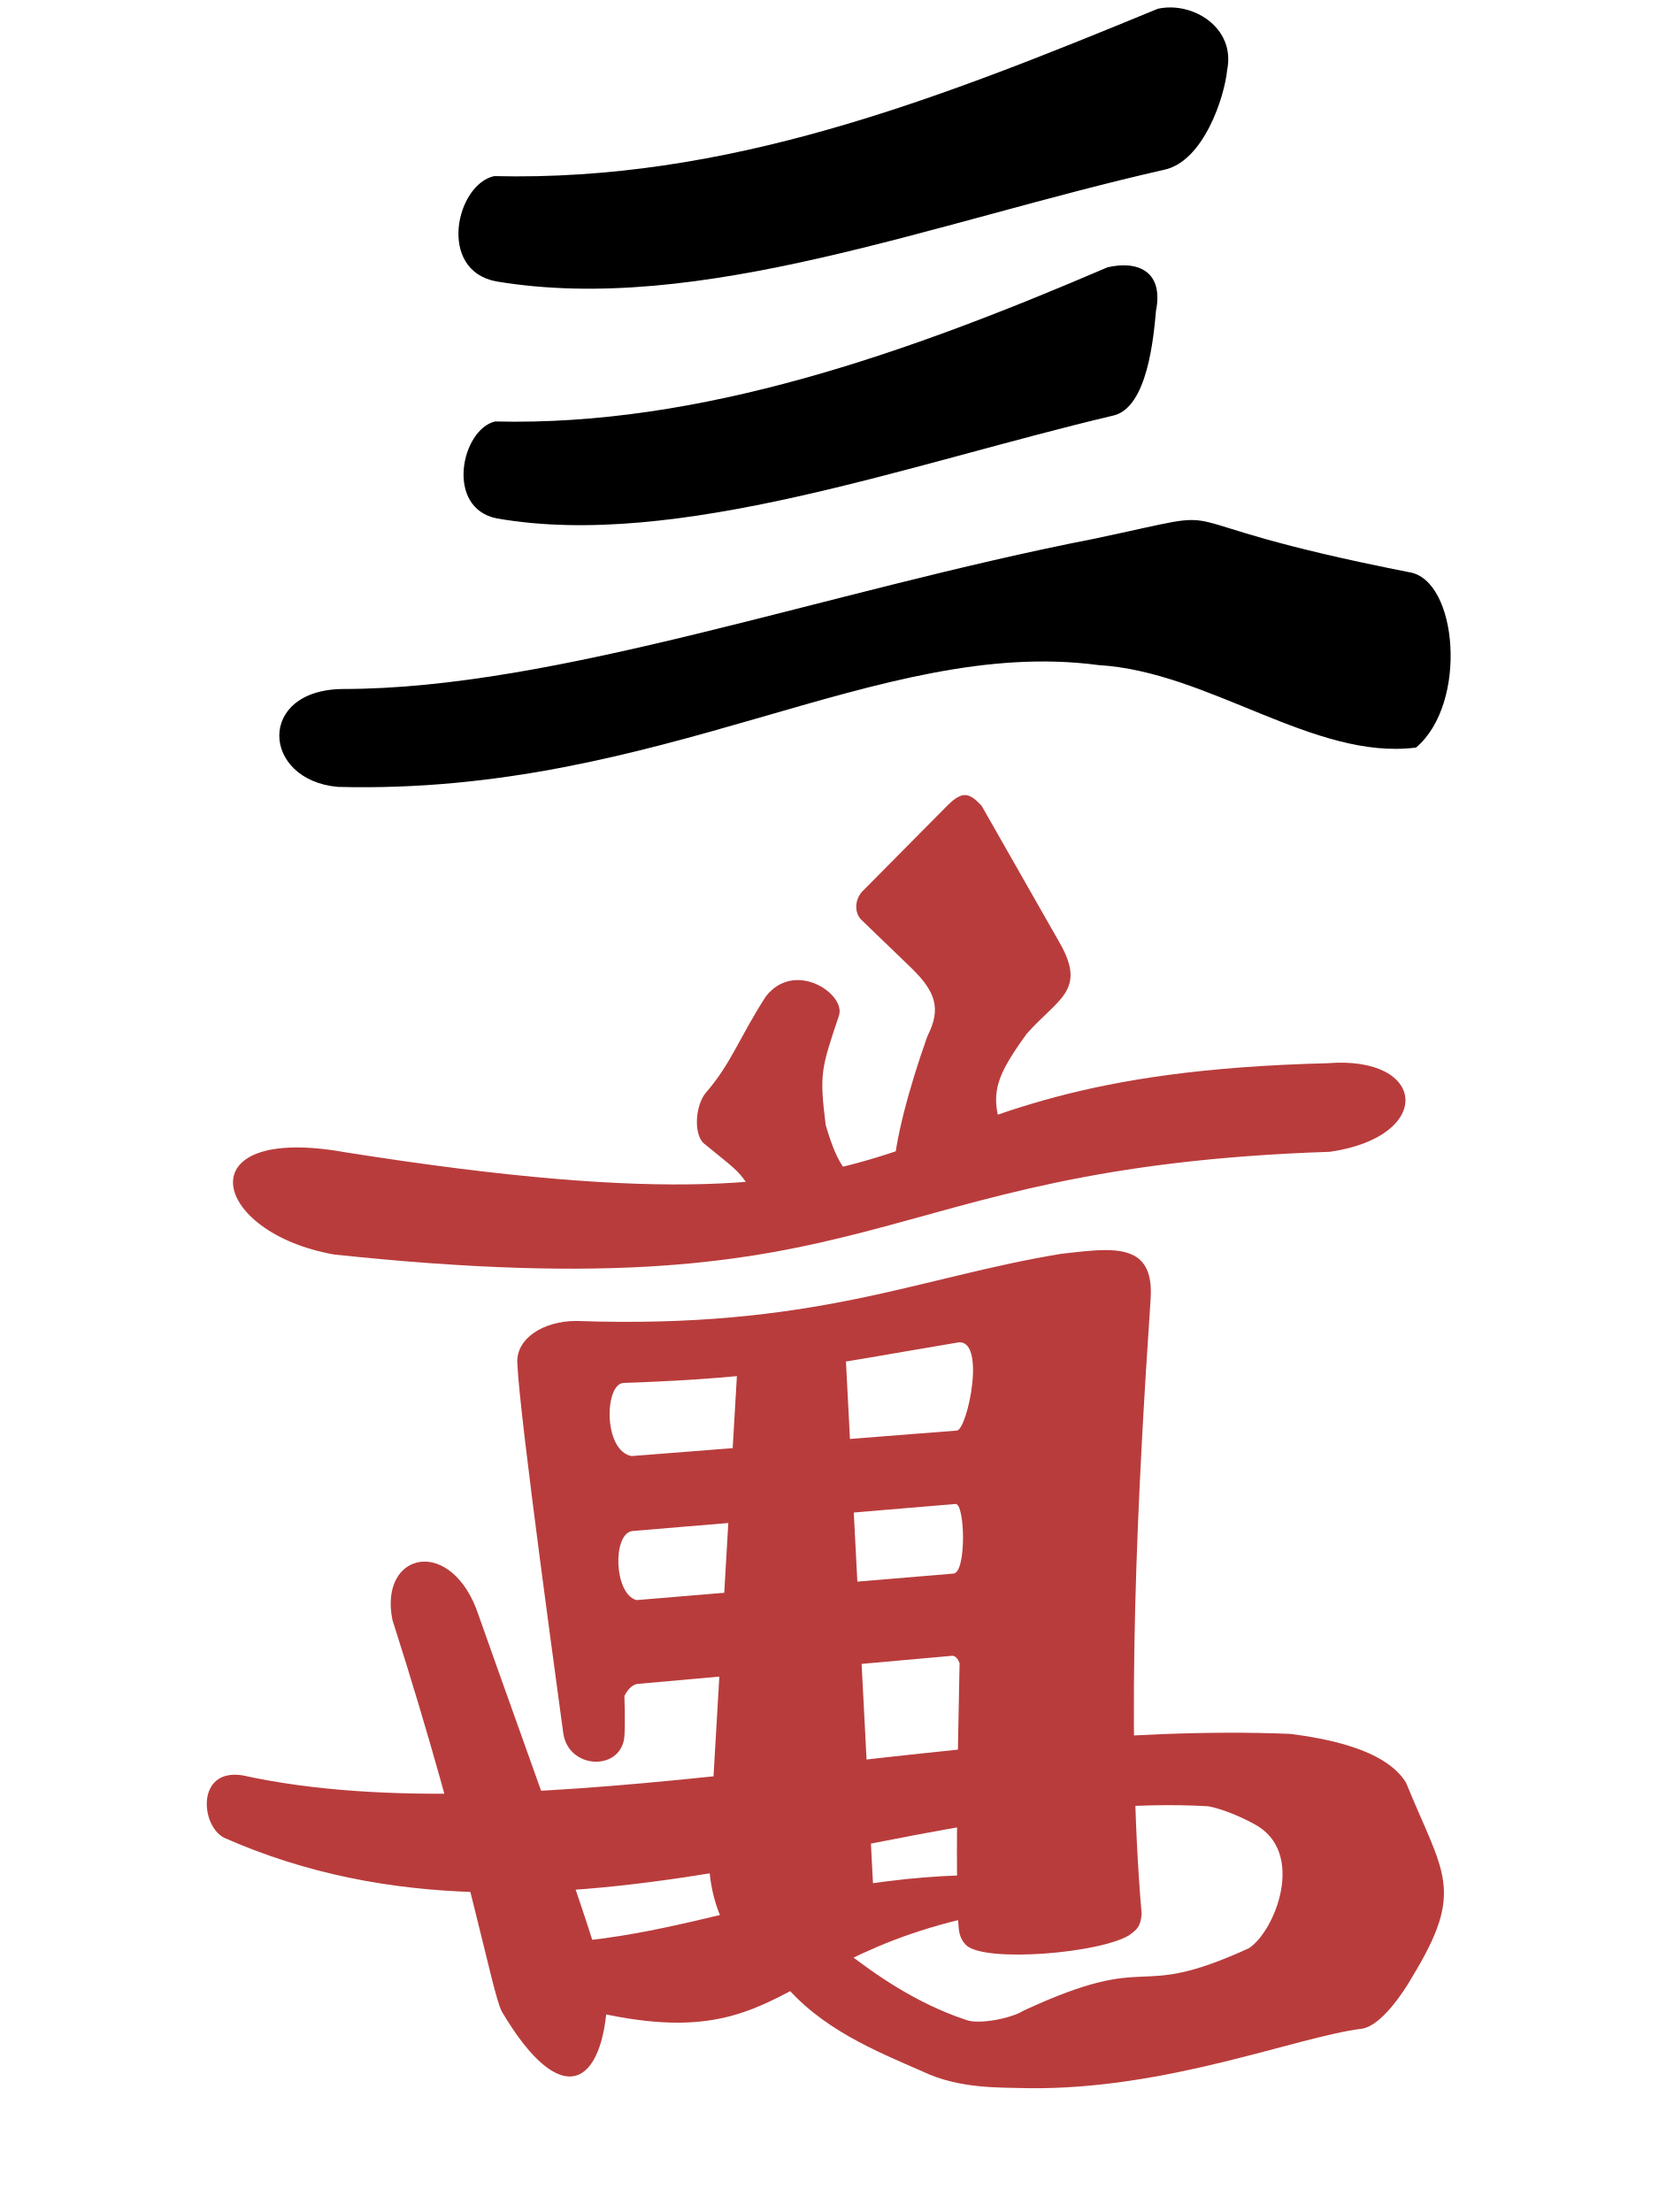
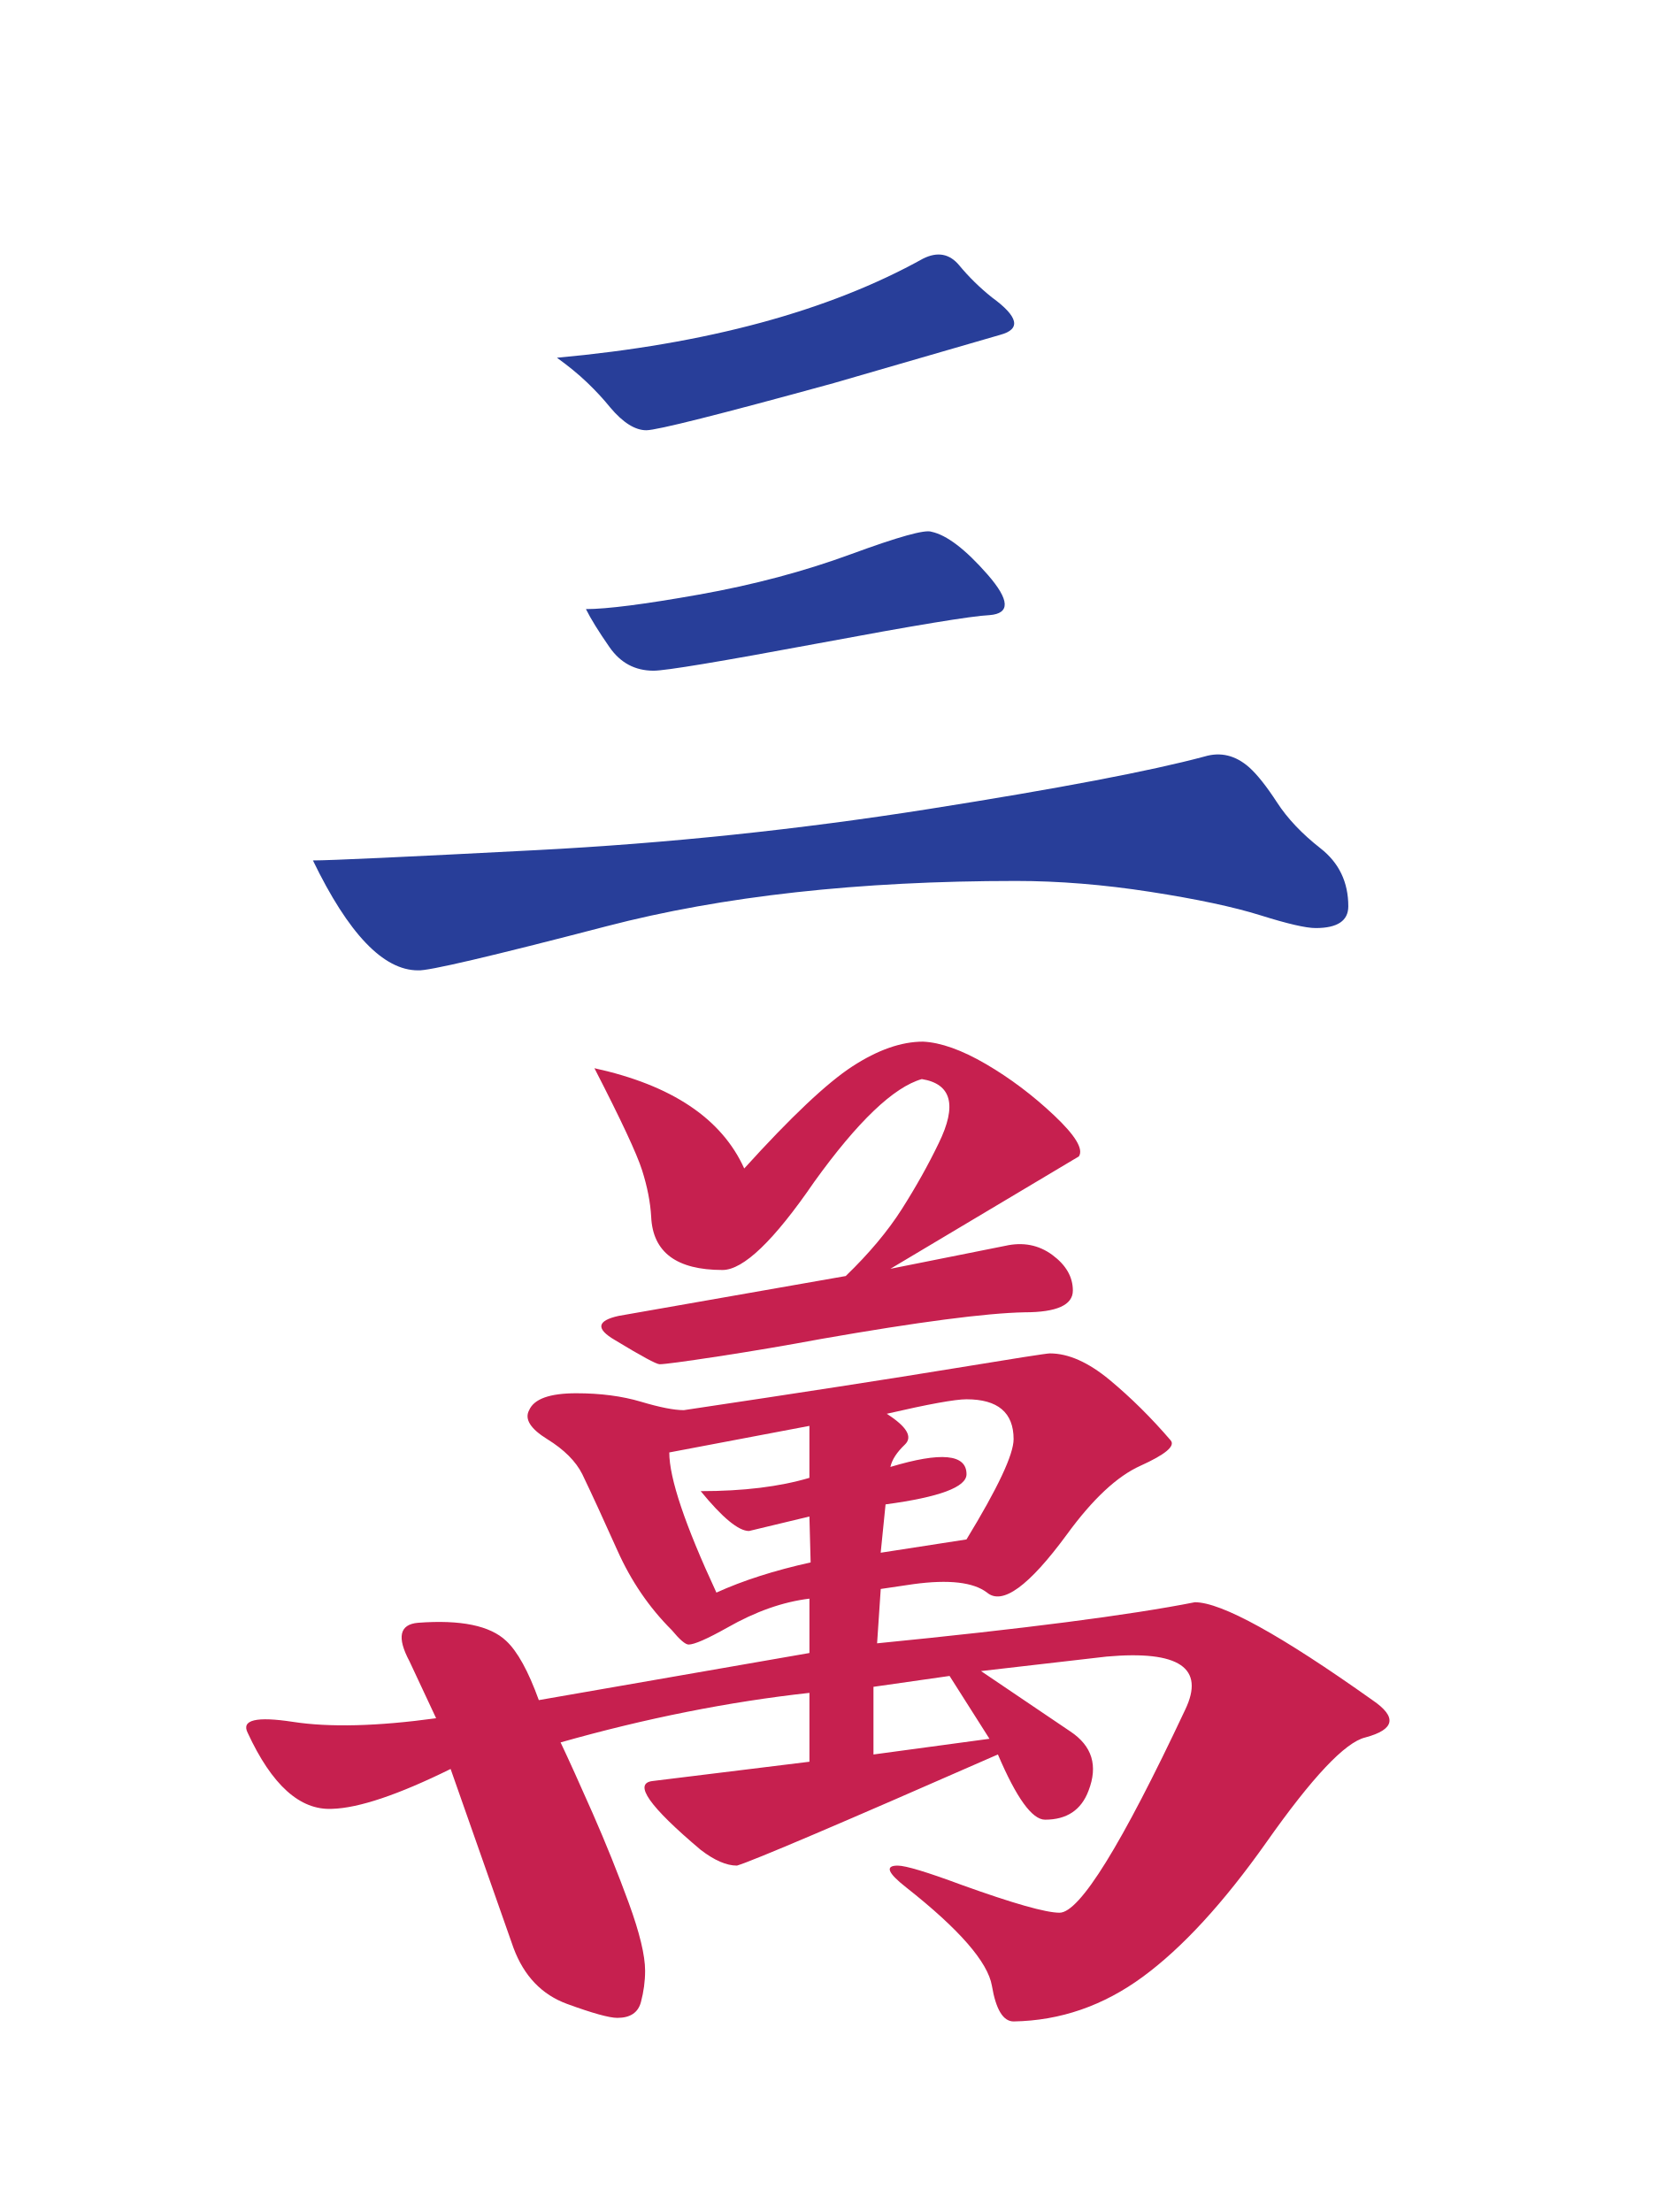
- <svg xmlns="http://www.w3.org/2000/svg" xmlns:ns1="http://www.openswatchbook.org/uri/2009/osb" width="300" height="400" viewBox="0 0 300 400" id="svg2" version="1.1">
-   <defs id="defs4">
-     <linearGradient id="linearGradient10055" ns1:paint="solid">
-       <stop style="stop-color:#000000;stop-opacity:1;" offset="0" id="stop10057" />
-     </linearGradient>
-     <marker orient="auto" refY="0" refX="0" id="Arrow1Lstart" style="overflow:visible">
-       <path id="path4978" d="M 0,0 5,-5 -12.5,0 5,5 0,0 Z" style="fill:#000000;fill-opacity:1;fill-rule:evenodd;stroke:#ff5c00;stroke-width:1pt;stroke-opacity:1" transform="matrix(0.8,0,0,0.8,10,0)" />
-     </marker>
-     <clipPath clipPathUnits="userSpaceOnUse" id="clipPath4243">
-       <circle style="opacity:1;fill:#000000;fill-opacity:0.297;fill-rule:nonzero;stroke:#000000;stroke-width:19.133;stroke-linecap:butt;stroke-linejoin:round;stroke-miterlimit:4;stroke-dasharray:none;stroke-dashoffset:0;stroke-opacity:1" id="circle4245" cx="-264.66" cy="-198.207" r="293.954" />
-     </clipPath>
-     <clipPath clipPathUnits="userSpaceOnUse" id="clipPath7847">
-       <ellipse style="opacity:1;fill:#822600;fill-opacity:1;fill-rule:nonzero;stroke:none;stroke-width:12;stroke-linecap:round;stroke-linejoin:round;stroke-miterlimit:4;stroke-dasharray:none;stroke-dashoffset:0;stroke-opacity:1" id="ellipse7849" cx="394" cy="552.362" rx="349.495" ry="216" />
-     </clipPath>
-     <clipPath clipPathUnits="userSpaceOnUse" id="clipPath4243-1">
-       <circle style="opacity:1;fill:#000000;fill-opacity:0.297;fill-rule:nonzero;stroke:#000000;stroke-width:19.133;stroke-linecap:butt;stroke-linejoin:round;stroke-miterlimit:4;stroke-dasharray:none;stroke-dashoffset:0;stroke-opacity:1" id="circle4245-4" cx="-264.66" cy="-198.207" r="293.954" />
-     </clipPath>
-     <clipPath clipPathUnits="userSpaceOnUse" id="clipPath7876">
-       <circle style="opacity:1;fill:#000000;fill-opacity:0.297;fill-rule:nonzero;stroke:#000000;stroke-width:19.133;stroke-linecap:butt;stroke-linejoin:round;stroke-miterlimit:4;stroke-dasharray:none;stroke-dashoffset:0;stroke-opacity:1" id="circle7878" cx="-264.66" cy="-198.207" r="293.954" />
-     </clipPath>
-     <clipPath clipPathUnits="userSpaceOnUse" id="clipPath14693">
-       <rect style="opacity:1;fill:#a53c3c;fill-opacity:1;fill-rule:nonzero;stroke:none;stroke-width:8;stroke-linecap:round;stroke-linejoin:round;stroke-miterlimit:4;stroke-dasharray:none;stroke-dashoffset:0;stroke-opacity:1" id="rect14695" width="131.784" height="168.821" x="-332.596" y="383.498" rx="1.255" ry="3.751" transform="matrix(0.9993908,-0.03489951,0.03489951,0.9993908,0,0)" />
-     </clipPath>
-     <clipPath clipPathUnits="userSpaceOnUse" id="clipPath14952">
-       <ellipse style="opacity:1;fill:#a53c3c;fill-opacity:1;fill-rule:nonzero;stroke:none;stroke-width:7;stroke-linecap:round;stroke-linejoin:round;stroke-miterlimit:4;stroke-dasharray:none;stroke-dashoffset:0;stroke-opacity:1" id="ellipse14954" cx="-271.344" cy="647.256" rx="69.057" ry="116.911" transform="matrix(0.9993908,-0.03489951,0.03489951,0.9993908,0,0)" />
-     </clipPath>
-     <pattern y="0" x="0" height="6" width="6" patternUnits="userSpaceOnUse" id="EMFhbasepattern" />
-   </defs>
-   <g id="layer1" transform="translate(0,-652.3622)">
-     <g id="g4253">
-       <g transform="translate(1034.343,648.8857)" id="g6031">
-         <path id="path6014" d="m -973.9,230.335 c 101.51,10.776 95.086,-15.762 180.061,-18.577 18.885,-2.746 17.635,-17.46 -0.449,-16.017 -90.368,2.243 -58.779,34.939 -177.693,16.092 -28.997,-5.176 -24.264,14.568 -1.919,18.502 z" style="fill:#b93c3c;fill-opacity:1;fill-rule:evenodd;stroke:none;stroke-width:1px;stroke-linecap:butt;stroke-linejoin:miter;stroke-opacity:1" />
-         <path id="path6017" d="m -882.636,187.136 c 1.311,-3.924 -7.997,-10.181 -13.219,-3.472 -4.831,7.479 -6.264,12.156 -10.86,17.42 -1.958,2.393 -2.241,7.725 -0.217,9.268 7.568,6.199 6.724,4.784 11.5,14.738 l 20.531,-1.762 c -6.52,-8.589 -7.597,-7.835 -10.131,-16.424 -1.165,-9.327 -0.808,-10.176 2.397,-19.767 z" style="fill:#b93c3c;fill-opacity:1;fill-rule:evenodd;stroke:none;stroke-width:1px;stroke-linecap:butt;stroke-linejoin:miter;stroke-opacity:1" />
-         <path id="path6019" d="m -856.843,149.174 c -2.072,-2.165 -3.31,-2.932 -6.213,0 l -15.391,15.541 c -1.348,1.5 -1.372,3.705 -0.264,4.97 l 9.17,8.834 c 4.354,4.252 5.464,7.314 2.9,12.336 -3.42,9.616 -5.986,19.367 -6.097,24.708 l 21.181,-3.487 c -3.959,-9.817 -3.871,-12.357 2.865,-21.646 5.559,-6.327 10.933,-7.774 5.995,-16.417 z" style="fill:#b93c3c;fill-opacity:1;fill-rule:evenodd;stroke:none;stroke-width:1px;stroke-linecap:butt;stroke-linejoin:miter;stroke-opacity:1" />
-         <path id="path6021" d="m -834.439,229.529 c -2.38,3.3e-4 -5.115,0.352 -7.986,0.676 -25.981,4.24 -44.632,13.662 -87.783,12.141 -5.841,0.03 -10.797,3.108 -10.592,7.59 0.416,9.893 7.7,62.177 8.305,66.889 0.853,6.418 9.79,6.988 10.967,1.342 0.216,-1.034 0.221,-3.958 0.098,-7.996 0.548,-1.144 1.398,-2.02 2.309,-2.184 l 56.982,-5.092 c 0.58,0.007 1.014,0.545 1.32,1.33 -0.442,20.093 -0.684,39.742 -0.254,46.623 0.124,1.52 0.051,3.12 1.57,4.486 3.627,3.034 24.108,1.363 29.408,-1.947 1.469,-1.078 2,-1.583 2.197,-3.83 -2.961,-33.992 -0.668,-77.217 1.605,-110.873 0.596,-7.453 -2.911,-9.155 -8.146,-9.154 z m -26.98,16.764 c 5.652,-1.389 2.022,15.829 0.088,15.877 l -58.828,4.611 c -5.127,-1.024 -4.88,-13.066 -1.422,-13.229 26.638,-0.896 35.744,-3.181 60.162,-7.26 z m -0.129,29.152 c 1.706,-0.131 2.018,12.385 -0.381,12.586 l -57.32,4.797 c -4.101,-1.151 -4.352,-11.962 -0.779,-12.492 z" style="fill:#b93c3c;fill-opacity:1;fill-rule:evenodd;stroke:none;stroke-width:1px;stroke-linecap:butt;stroke-linejoin:miter;stroke-opacity:1" />
-         <path id="path6023" d="m -881.542,246.32 -19.233,0.635 -5.291,90.559 c -0.751,10.292 4.492,20.611 11.241,20.763 l 18.742,-6.546 z" style="fill:#b93c3c;fill-opacity:1;fill-rule:evenodd;stroke:none;stroke-width:1px;stroke-linecap:butt;stroke-linejoin:miter;stroke-opacity:1" />
-         <path id="path6025" d="m -942.636,354.94 0.846,8.028 c 54.246,18.284 41.637,-8.576 96.894,-15.151 l -0.635,-4.928 c -42.242,-2.987 -64.353,13.179 -97.106,12.052 z" style="fill:#b93c3c;fill-opacity:1;fill-rule:evenodd;stroke:none;stroke-width:1px;stroke-linecap:butt;stroke-linejoin:miter;stroke-opacity:1" />
-         <path id="path6027" d="m -947.816,295.507 c -4.791,-14.349 -18.048,-11.531 -15.569,0.885 13.897,43.448 17.942,67.497 19.799,70.859 10.792,18.229 18.403,13.454 19.078,-2.434 0.111,-4.849 -14.234,-43.495 -23.308,-69.31 z" style="fill:#b93c3c;fill-opacity:1;fill-rule:evenodd;stroke:none;stroke-width:1px;stroke-linecap:butt;stroke-linejoin:miter;stroke-opacity:1" />
-         <path id="path6029" d="m -990.503,324.512 c -8.359,-1.304 -7.6,9.084 -3.317,11.288 59.847,26.468 123.838,-8.866 177.967,-5.691 2.058,0.369 5.313,1.564 8.294,3.202 9.557,5.048 3.734,19.51 -0.976,22.479 -21.536,9.845 -16.514,0.091 -40.673,11.25 -2.277,1.46 -8.257,2.597 -10.482,1.685 -8.943,-2.978 -16.302,-8.102 -22.15,-12.664 l -11.188,5.646 c 6.905,8.601 17.1,12.672 25.541,16.371 6.747,3.213 14.126,2.854 19.029,3.006 25.108,0.345 48.589,-9.297 60.403,-10.755 3.458,-0.53 7.483,-6.525 9.051,-9.31 9.691,-15.872 5.688,-18.57 -1.086,-35.189 -3.849,-6.232 -14.98,-8.012 -20.828,-8.805 -60.718,-2.574 -138.254,18.812 -189.585,7.487 z" style="fill:#b93c3c;fill-opacity:1;fill-rule:evenodd;stroke:none;stroke-width:1px;stroke-linecap:butt;stroke-linejoin:miter;stroke-opacity:1" />
-       </g>
-       <g transform="translate(-0.31322,0)" id="g5622">
-         <path style="fill:#000000;fill-opacity:1;fill-rule:evenodd;stroke:none;stroke-width:1px;stroke-linecap:butt;stroke-linejoin:miter;stroke-opacity:1" d="m 62.316,776.955 c -15.658,0.144 -14.692,16.46 -0.924,17.702 58.869,1.545 97.758,-27.333 137.587,-22.025 19.985,1.175 39.022,17.276 57.4,14.912 9.427,-7.967 7.545,-30.352 -1.242,-31.71 -49.953,-9.825 -27.623,-12.214 -56.976,-6.046 -48.903,9.559 -97.129,27.166 -135.845,27.166 z" id="path5624" />
-         <path id="path5626" d="m 89.661,684.209 c -6.912,1.549 -10.3,17.061 0.416,19.043 36.847,6.148 78.976,-10.708 120.724,-20.185 7.13,-1.475 10.94,-13.124 11.417,-18.031 1.579,-7.705 -6.291,-12.486 -12.543,-11.085 -41.003,16.914 -78.1,31.255 -120.014,30.258 z" style="fill:#000000;fill-opacity:1;fill-rule:evenodd;stroke:none;stroke-width:1px;stroke-linecap:butt;stroke-linejoin:miter;stroke-opacity:1" />
-         <path style="fill:#000000;fill-opacity:1;fill-rule:evenodd;stroke:none;stroke-width:1px;stroke-linecap:butt;stroke-linejoin:miter;stroke-opacity:1" d="m 89.842,728.577 c -6.116,1.427 -9.113,15.716 0.368,17.541 32.601,5.663 74.423,-9.864 111.361,-18.594 6.308,-1.359 7.364,-14.447 7.785,-18.967 1.397,-7.097 -3.25,-9.144 -8.781,-7.854 -36.279,15.581 -73.648,28.79 -110.733,27.873 z" id="path5628" />
-       </g>
+ <svg xmlns="http://www.w3.org/2000/svg" version="1.1" id="Layer_1" x="0px" y="0px" width="66.334px" height="88.5px" viewBox="0 0 66.334 88.5" enable-background="new 0 0 66.334 88.5" xml:space="preserve">
+   <g>
+     <g>
+       <path fill="#283E99" d="M24.411,16.296c0.515,0.613,0.999,0.918,1.45,0.918c0.418,0,2.916-0.628,7.492-1.885l6.672-1.934    c0.837-0.225,0.725-0.725-0.339-1.499c-0.483-0.387-0.919-0.813-1.306-1.281c-0.387-0.466-0.869-0.556-1.449-0.266    c-3.771,2.095-8.653,3.417-14.647,3.964c0.45,0.323,0.854,0.652,1.208,0.991C23.847,15.644,24.152,15.975,24.411,16.296z" />
+       <path fill="#283E99" d="M37.27,21.275c-0.258-0.097-1.33,0.202-3.215,0.895c-1.885,0.693-3.916,1.232-6.09,1.619    c-2.176,0.387-3.684,0.58-4.521,0.58c0.193,0.387,0.507,0.895,0.942,1.522c0.436,0.629,1.023,0.943,1.765,0.943    c0.483,0,2.666-0.363,6.55-1.087c3.883-0.726,6.18-1.104,6.889-1.136c0.838-0.064,0.813-0.604-0.072-1.62    C38.631,21.977,37.881,21.405,37.27,21.275z" />
+       <path fill="#283E99" d="M16.725,38.823c0.387,0.033,2.9-0.556,7.541-1.764c4.641-1.209,10.104-1.813,16.388-1.813    c1.708,0,3.496,0.145,5.366,0.435c1.868,0.29,3.342,0.604,4.422,0.942c1.08,0.339,1.813,0.508,2.2,0.508    c0.87,0,1.306-0.29,1.306-0.87c0-0.967-0.371-1.74-1.112-2.32s-1.321-1.192-1.74-1.837c-0.419-0.644-0.79-1.112-1.112-1.402    c-0.548-0.483-1.145-0.628-1.788-0.435c-2.159,0.58-5.842,1.281-11.046,2.103c-5.205,0.822-10.441,1.371-15.711,1.644    c-5.268,0.274-8.241,0.411-8.918,0.411C13.938,37.357,15.339,38.823,16.725,38.823z" />
+       <path fill="#C6204F" d="M42.176,44.624c-0.854-0.805-1.764-1.49-2.73-2.054c-0.967-0.563-1.806-0.862-2.514-0.895    c-0.871,0-1.812,0.331-2.828,0.991c-1.016,0.661-2.458,2.022-4.326,4.084c-0.903-1.998-2.9-3.335-5.994-4.012    c1.062,2.063,1.699,3.425,1.908,4.085c0.21,0.661,0.33,1.281,0.363,1.861c0.064,1.418,1.016,2.127,2.852,2.127    c0.838,0,2.062-1.176,3.674-3.529c1.74-2.417,3.174-3.786,4.303-4.109c1.191,0.193,1.418,1.048,0.677,2.562    c-0.419,0.87-0.911,1.749-1.474,2.635c-0.564,0.887-1.314,1.781-2.248,2.683l-9.088,1.595c-0.871,0.193-0.919,0.516-0.146,0.967    c1.063,0.645,1.659,0.967,1.788,0.967c0.193,0,0.975-0.104,2.346-0.314c1.369-0.209,2.746-0.443,4.133-0.701    c3.867-0.677,6.574-1.031,8.121-1.063c1.288,0,1.934-0.29,1.934-0.87c0-0.547-0.275-1.022-0.822-1.426    c-0.549-0.403-1.177-0.523-1.885-0.363l-4.593,0.918l7.541-4.496C43.36,45.977,43.029,45.43,42.176,44.624z" />
+       <path fill="#C6204F" d="M54.914,68.02c-3.674-2.61-6.043-3.916-7.106-3.916c-2.61,0.516-6.849,1.063-12.714,1.644l0.146-2.175    l1.306-0.193c1.417-0.193,2.4-0.08,2.948,0.338c0.612,0.516,1.675-0.257,3.19-2.32c1.031-1.417,2.014-2.336,2.949-2.755    c0.998-0.451,1.401-0.789,1.208-1.015c-0.773-0.902-1.588-1.708-2.44-2.417c-0.855-0.708-1.652-1.063-2.394-1.063    c-0.13,0-1.419,0.202-3.867,0.604c-2.45,0.403-6.042,0.959-10.78,1.667c-0.387,0-0.959-0.112-1.715-0.338    c-0.758-0.225-1.62-0.338-2.587-0.338c-1.063,0-1.692,0.226-1.886,0.677c-0.193,0.355,0.049,0.742,0.726,1.16    c0.677,0.419,1.144,0.887,1.401,1.402c0.387,0.806,0.854,1.821,1.402,3.045c0.547,1.225,1.272,2.289,2.176,3.19    c0.321,0.387,0.547,0.58,0.676,0.58c0.226,0,0.741-0.225,1.547-0.677c1.128-0.644,2.225-1.031,3.287-1.16v2.175    c-4.802,0.838-8.41,1.467-10.828,1.885c-0.419-1.16-0.854-1.949-1.305-2.369c-0.645-0.612-1.821-0.854-3.529-0.725    c-0.741,0.065-0.854,0.58-0.338,1.547l1.063,2.272c-2.353,0.323-4.263,0.371-5.728,0.145c-1.468-0.225-2.072-0.08-1.813,0.435    c0.967,2.095,2.095,3.11,3.384,3.045c1.063-0.032,2.643-0.563,4.737-1.595l2.514,7.154c0.419,1.128,1.136,1.878,2.151,2.248    c1.016,0.371,1.684,0.556,2.006,0.556c0.516,0,0.829-0.209,0.943-0.628c0.111-0.418,0.168-0.837,0.168-1.257    c0-0.612-0.217-1.514-0.652-2.707c-0.436-1.192-0.918-2.393-1.449-3.601c-0.533-1.209-0.96-2.151-1.281-2.828    c3.415-0.967,6.734-1.627,9.957-1.982v2.755l-6.283,0.773c-0.773,0.097-0.13,1.015,1.934,2.755    c0.547,0.419,1.03,0.628,1.449,0.628c0.645-0.193,4.125-1.675,10.441-4.447c0.741,1.74,1.369,2.61,1.886,2.61    c0.87,0,1.45-0.387,1.74-1.16c0.387-0.999,0.146-1.789-0.726-2.369l-3.576-2.417l5.027-0.58c2.9-0.257,3.947,0.452,3.142,2.127    c-2.546,5.414-4.222,8.121-5.027,8.121c-0.548,0-1.854-0.37-3.915-1.112c-1.387-0.515-2.24-0.773-2.562-0.773    c-0.516,0-0.403,0.29,0.338,0.87c2.127,1.676,3.271,2.99,3.433,3.939c0.161,0.951,0.45,1.426,0.87,1.426    c1.869-0.032,3.593-0.628,5.172-1.789s3.223-2.949,4.932-5.366c1.836-2.61,3.157-4.012,3.963-4.206    C55.815,69.197,55.912,68.697,54.914,68.02z M35.433,60.189c2.159-0.29,3.239-0.692,3.239-1.208c0-0.805-1.016-0.902-3.046-0.29    c0.063-0.29,0.257-0.587,0.58-0.895c0.321-0.306,0.08-0.716-0.726-1.232c1.676-0.387,2.739-0.58,3.191-0.58    c1.256,0,1.885,0.532,1.885,1.595c0,0.613-0.629,1.95-1.885,4.012l-3.433,0.532L35.433,60.189z M28.665,63.718    c-1.257-2.707-1.886-4.576-1.886-5.607l5.607-1.063v2.079c-1.192,0.355-2.643,0.532-4.35,0.532    c0.869,1.063,1.514,1.595,1.934,1.595l2.416-0.58l0.049,1.837C30.985,62.832,29.729,63.234,28.665,63.718z M39.59,69.567    l-4.641,0.628v-2.707l3.045-0.435L39.59,69.567z" />
    </g>
+     <g>
+ 	</g>
  </g>
</svg>
